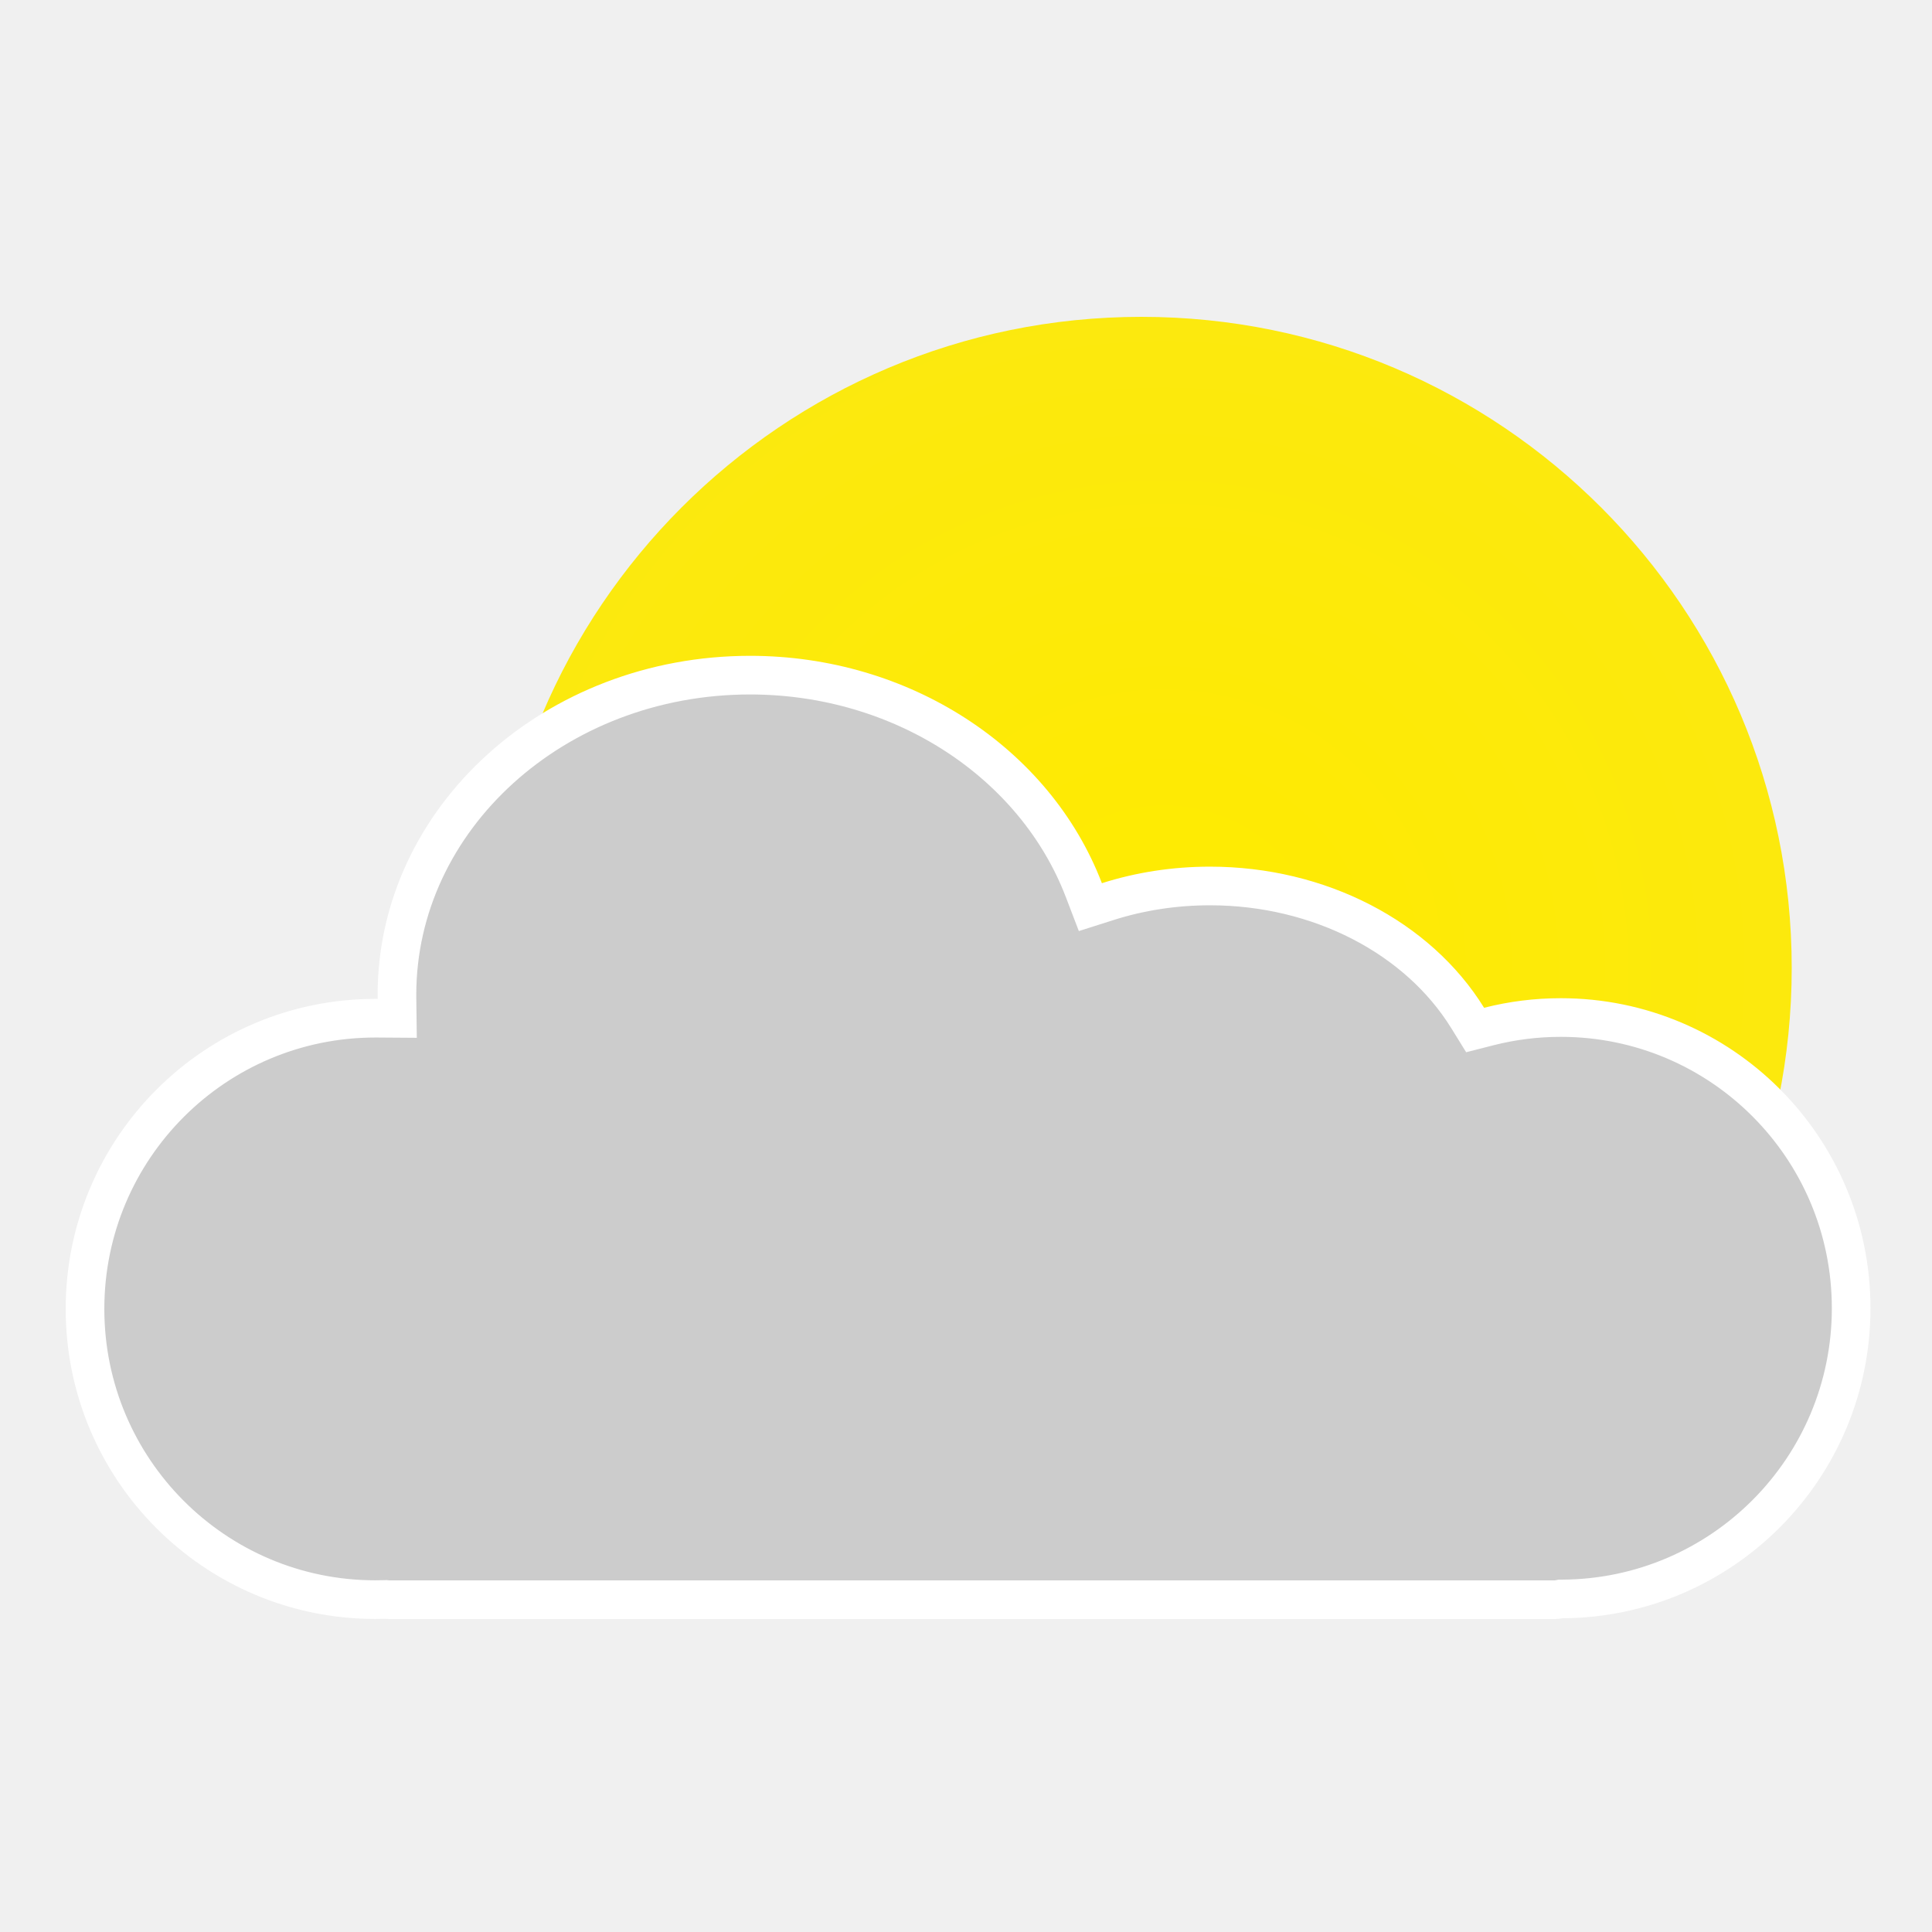
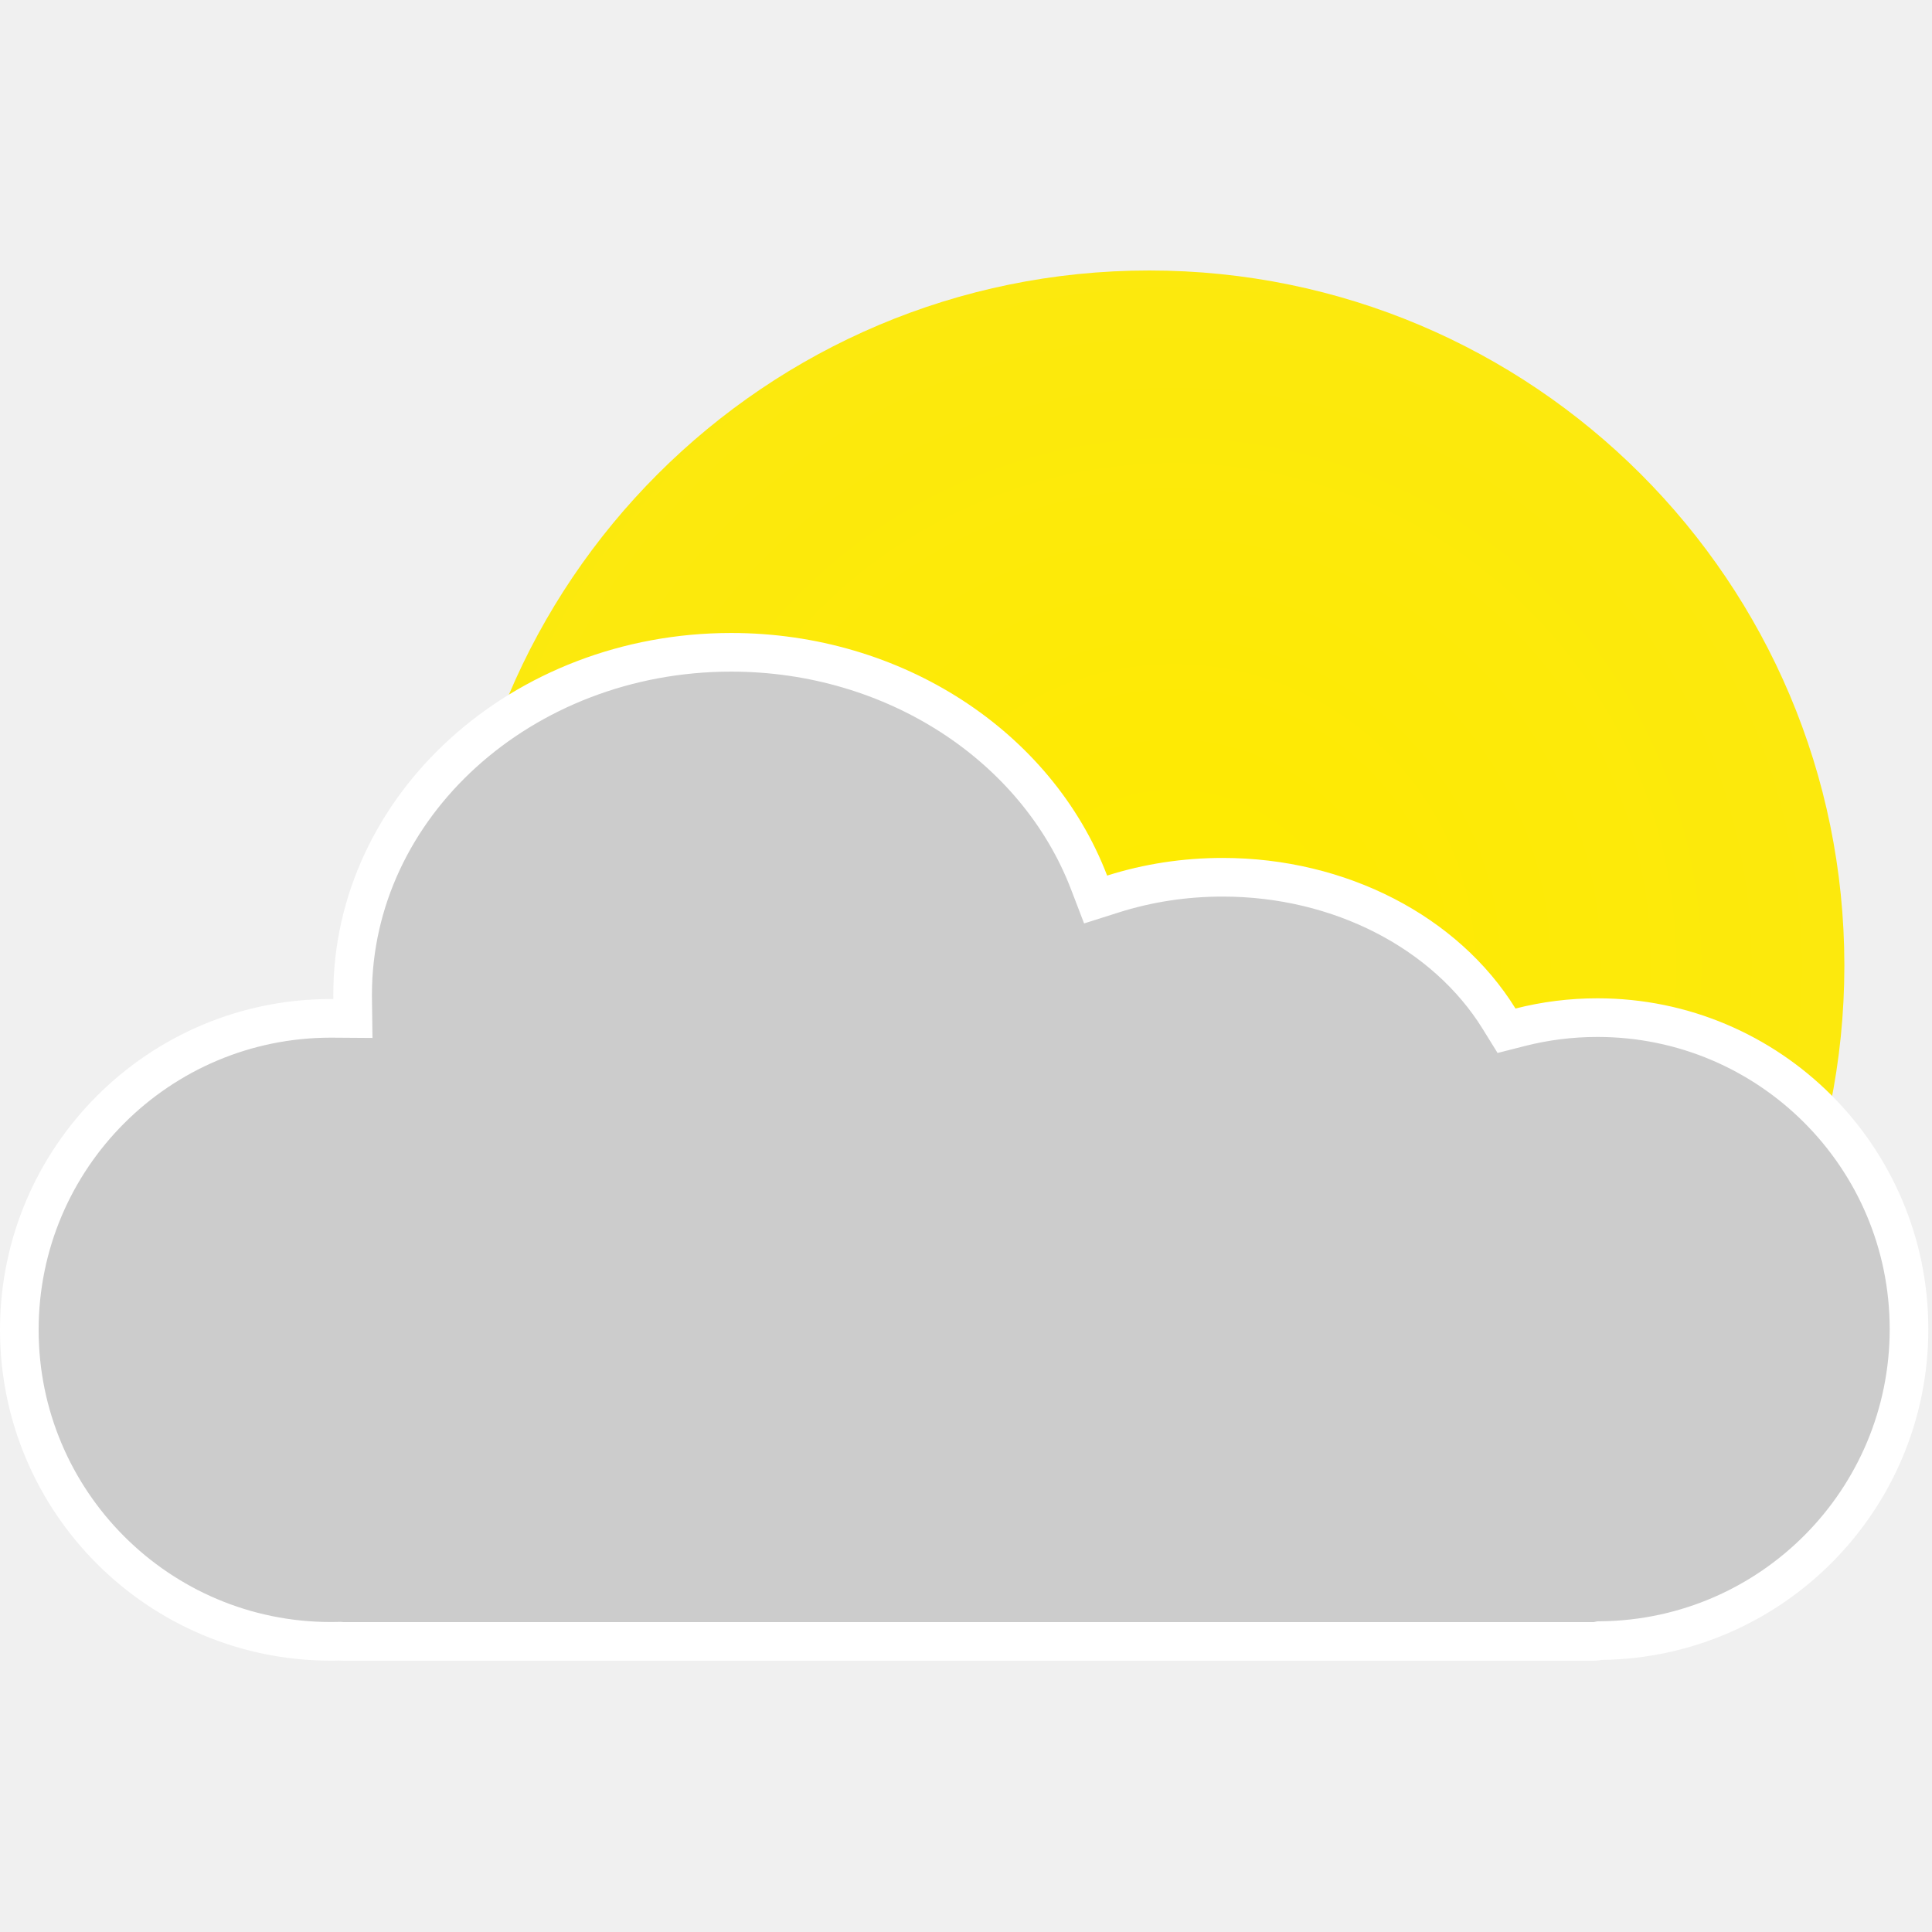
<svg xmlns="http://www.w3.org/2000/svg" width="500px" height="500px" viewBox="0 0 500 500" version="1.1">
  <defs>
-     <radialGradient cx="51.749%" cy="50%" fx="51.749%" fy="50%" r="100.111%" gradientTransform="translate(0.51749,0.5),scale(1,0.998886),rotate(90),translate(-0.51749,-0.5)" id="radialGradient-1">
+     <radialGradient cx="51.749%" cy="50%" fx="51.749%" fy="50%" r="100%" id="radialGradient-1">
      <stop stop-color="#FFEB00" offset="0%" />
      <stop stop-color="#F8E71C" offset="100%" />
    </radialGradient>
  </defs>
  <g id="partly-cloudy-day" stroke="none" stroke-width="1" fill="none" fill-rule="evenodd">
-     <g id="Sun-+-Cloud" transform="translate(17, 82)">
-       <ellipse id="Sun" fill="url(#radialGradient-1)" cx="278.383" cy="168.5" rx="168.312" ry="168.5" />
-       <path d="M82.533,331.948 L82.871,331.937 L83.208,331.973 C83.383,331.991 83.56,332 83.739,332 L385.399,332 C385.734,332 386.062,331.968 386.381,331.904 L386.85,331.811 L387.328,331.809 C428.661,331.594 462.077,297.977 462.077,256.572 C462.077,215.018 428.43,181.334 386.928,181.334 C380.584,181.334 374.347,182.12 368.316,183.658 L364.759,184.565 L362.828,181.442 C349.99,160.677 324.516,147.289 296.144,147.289 C286.988,147.289 278.065,148.671 269.684,151.335 L265.187,152.764 L263.5,148.358 C250.87,115.382 216.423,92.727 177.124,92.727 C126.549,92.727 85.731,129.876 85.731,175.454 C85.731,175.785 85.734,176.116 85.738,176.446 L85.804,181.548 L80.702,181.511 C80.518,181.509 80.333,181.509 80.149,181.509 C38.646,181.509 5,215.193 5,256.747 C5,298.301 38.646,331.985 80.149,331.985 C80.945,331.985 81.74,331.973 82.533,331.948 Z" id="Cloud" stroke="#FFFFFF" stroke-width="10" fill="#CCCCCC" />
+     <g id="Sun-+-Cloud" transform="translate(0, 70)">
+       <circle id="Sun" fill="url(#radialGradient-1)" cx="297.423" cy="179.897" r="179.897" />
+       <path d="M87.719,354.751 L88.016,354.744 L88.311,354.772 C88.469,354.786 88.63,354.794 88.792,354.794 L412.461,354.794 C412.812,354.794 413.156,354.758 413.49,354.689 L413.962,354.591 L414.445,354.585 C458.544,354.034 494.051,318.115 494.051,273.975 C494.051,229.453 457.95,193.36 413.416,193.36 C406.608,193.36 399.915,194.202 393.444,195.85 L389.889,196.756 L387.958,193.637 C374.178,171.377 346.848,157.033 316.417,157.033 C306.598,157.033 297.029,158.514 288.04,161.367 L283.546,162.793 L281.858,158.391 C268.314,123.072 231.379,98.814 189.249,98.814 C135.029,98.814 91.258,138.597 91.258,187.421 C91.258,187.775 91.26,188.13 91.265,188.484 L91.331,193.585 L86.229,193.549 C86.031,193.547 85.833,193.546 85.635,193.546 C41.101,193.546 5,229.64 5,274.162 C5,318.685 41.101,354.778 85.635,354.778 C86.331,354.778 87.026,354.769 87.719,354.751 Z" id="Cloud" stroke="#FFFFFF" stroke-width="10" fill="#CCCCCC" />
    </g>
  </g>
</svg>
